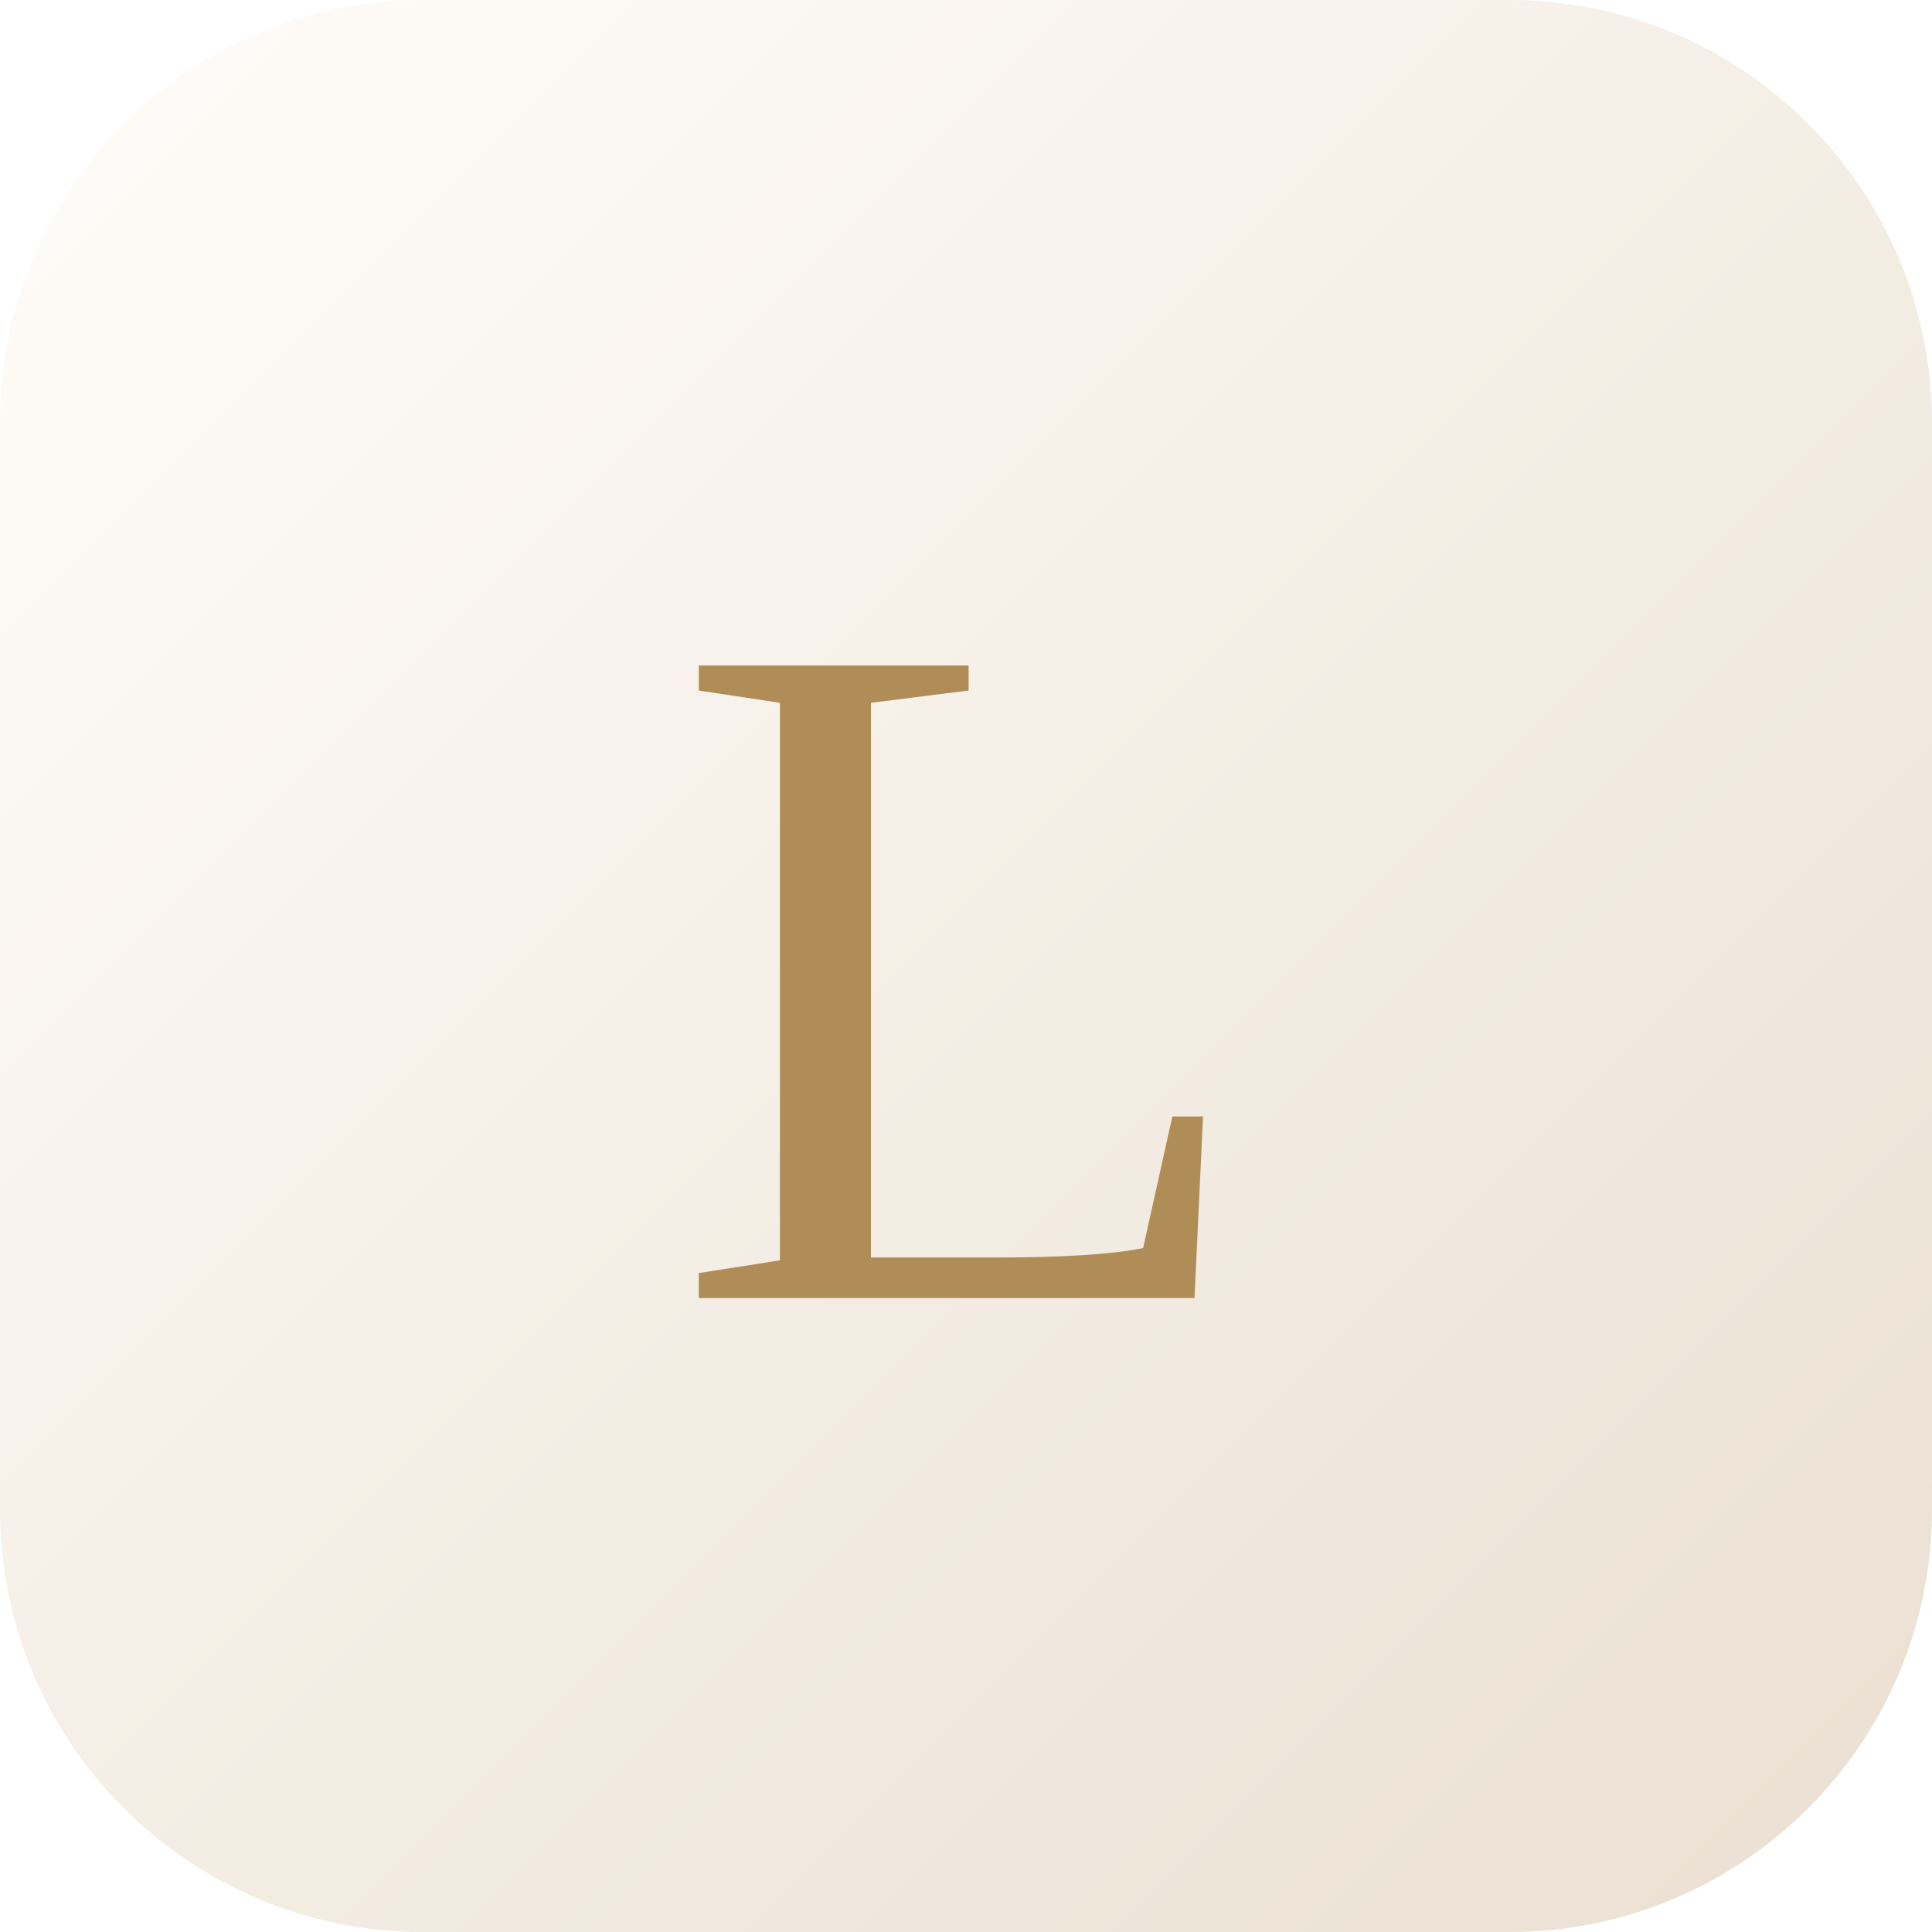
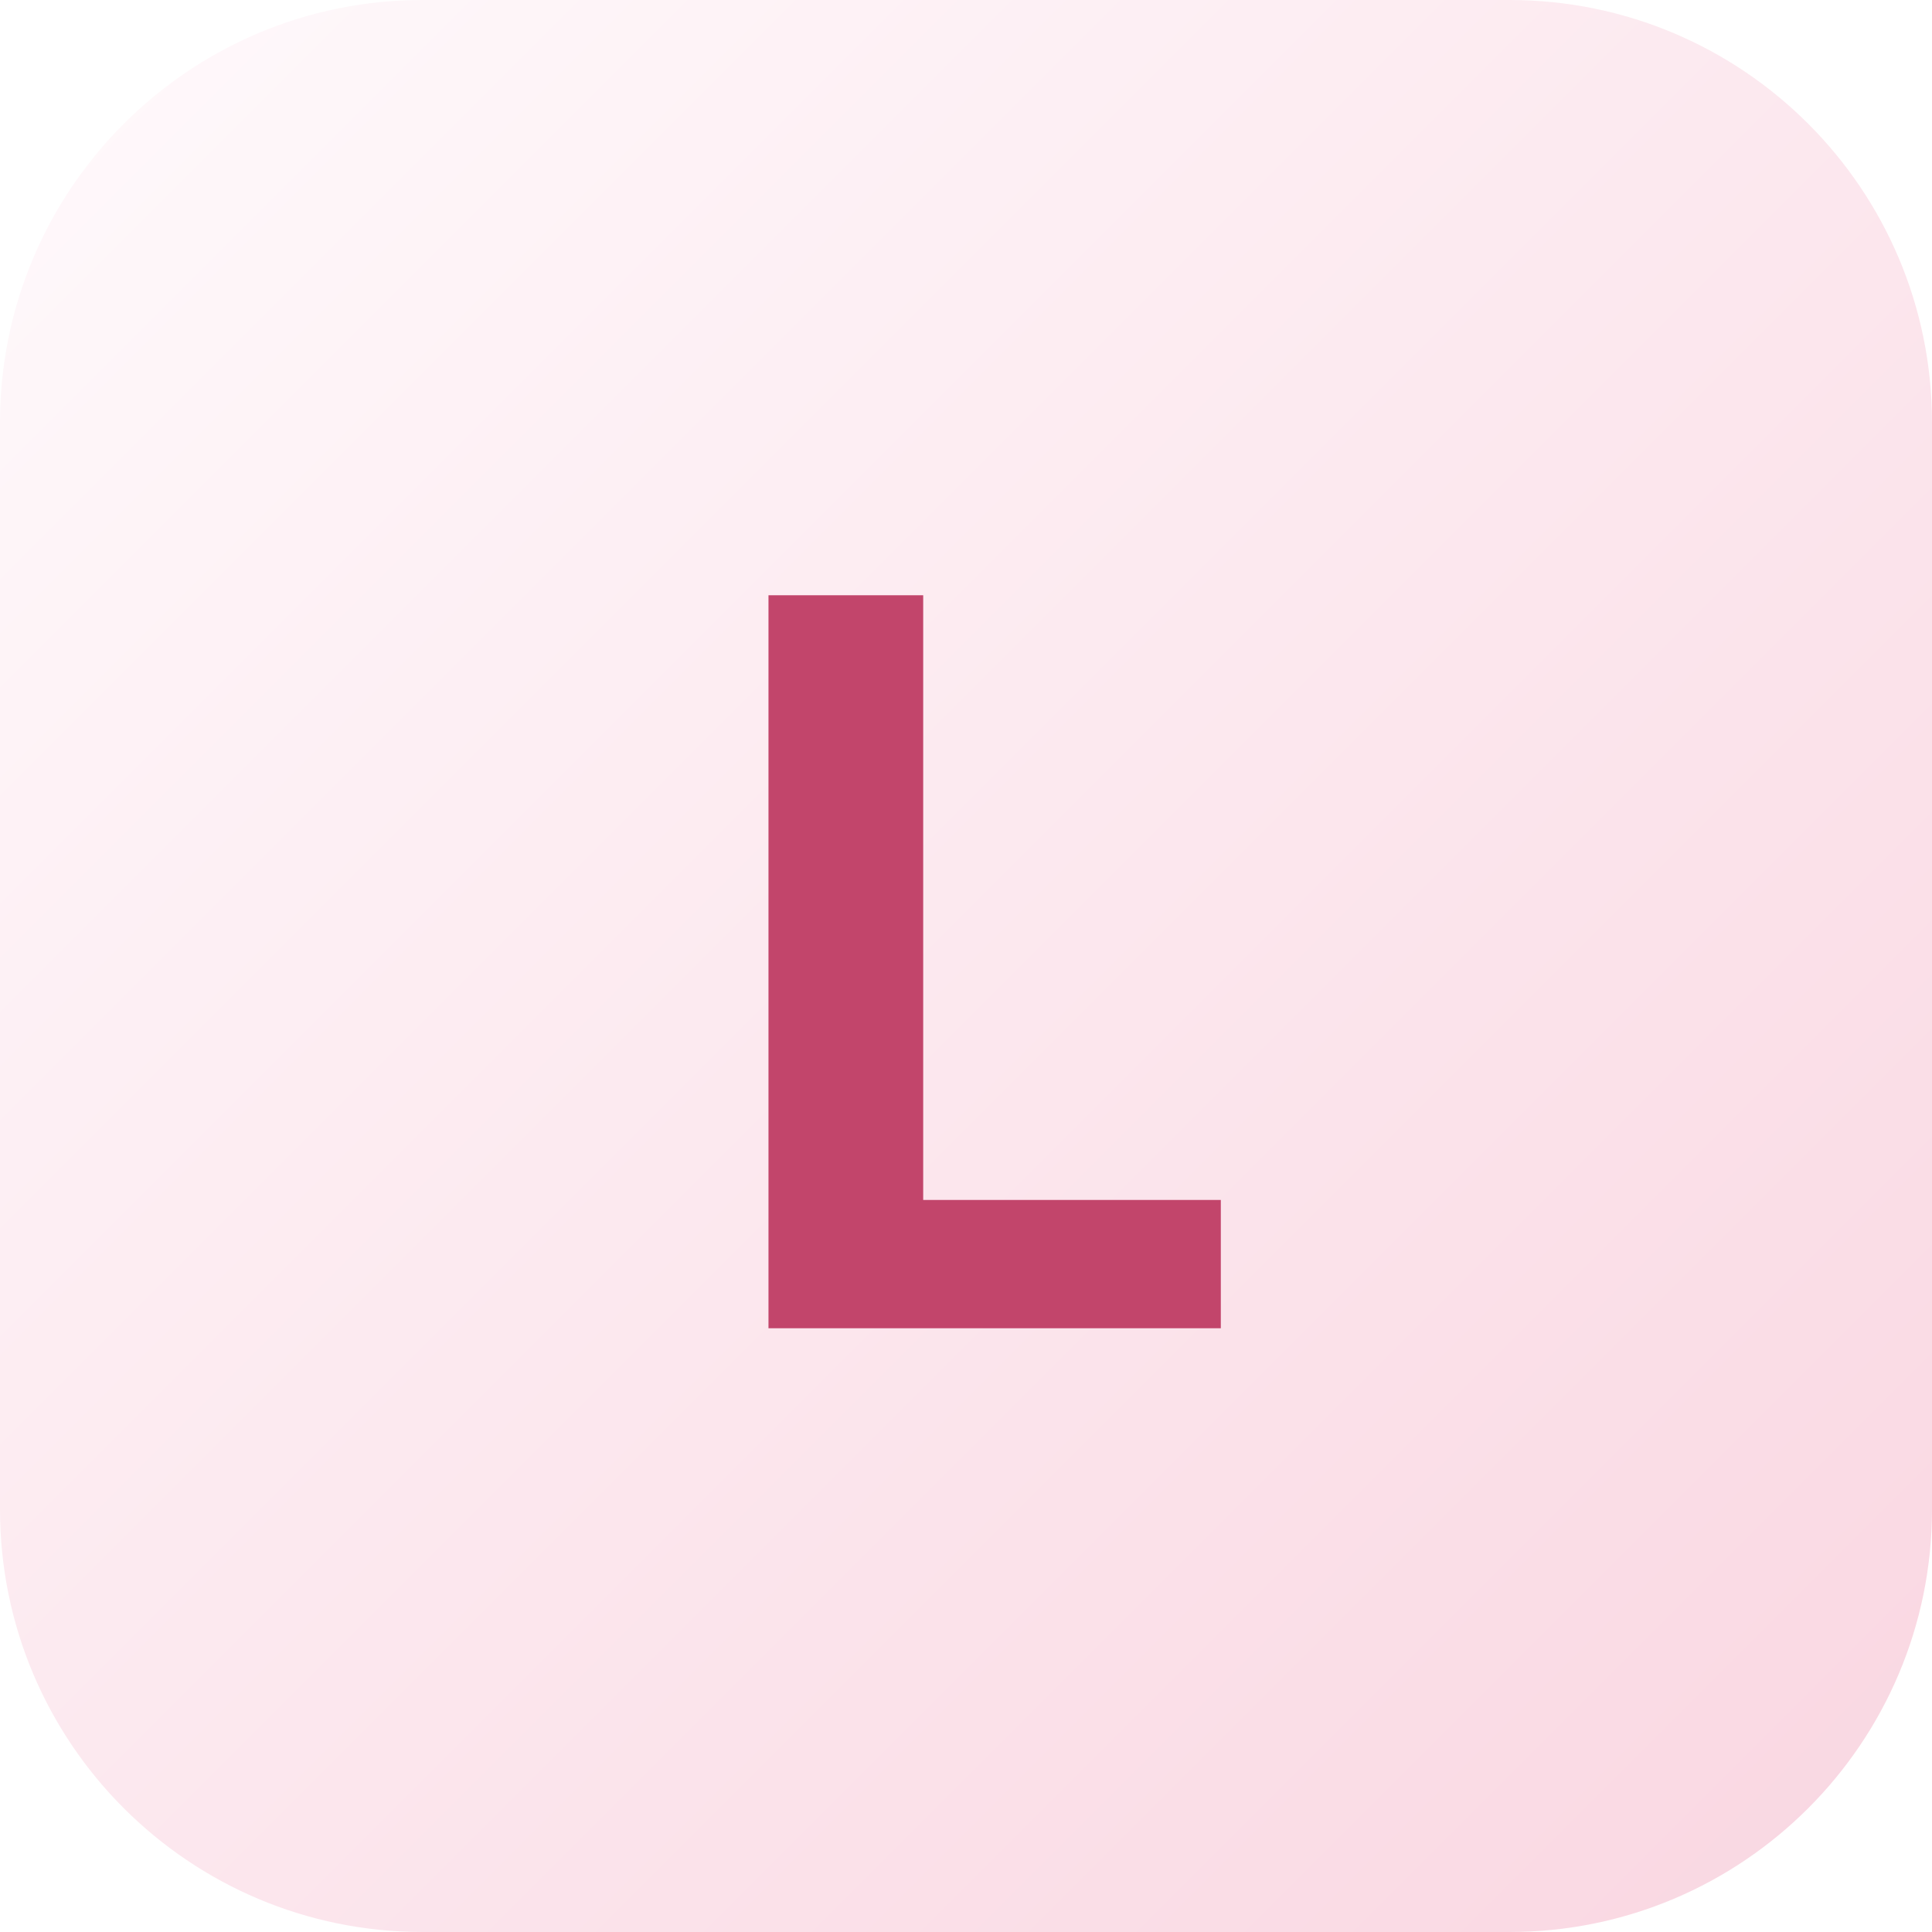
<svg xmlns="http://www.w3.org/2000/svg" viewBox="0 0 64 64">
  <defs>
    <linearGradient id="g" x1="0" y1="0" x2="1" y2="1">
-       <stop offset="0%" stop-color="#FFFDFA" />
-       <stop offset="100%" stop-color="#EADFD1" />
+       <stop offset="0%" stop-color="#FFFAFC" />
+       <stop offset="100%" stop-color="#F9D6E1" />
    </linearGradient>
  </defs>
  <rect width="64" height="64" rx="14" fill="url(#g)" />
-   <text x="32" y="43" text-anchor="middle" font-family="Georgia, 'Times New Roman', serif" font-size="32" fill="#B08D57">L</text>
+   <text x="32" y="44" text-anchor="middle" font-family="Gilroy, Outfit, system-ui, sans-serif" font-size="34" font-weight="600" fill="#C2456B">L</text>
</svg>
